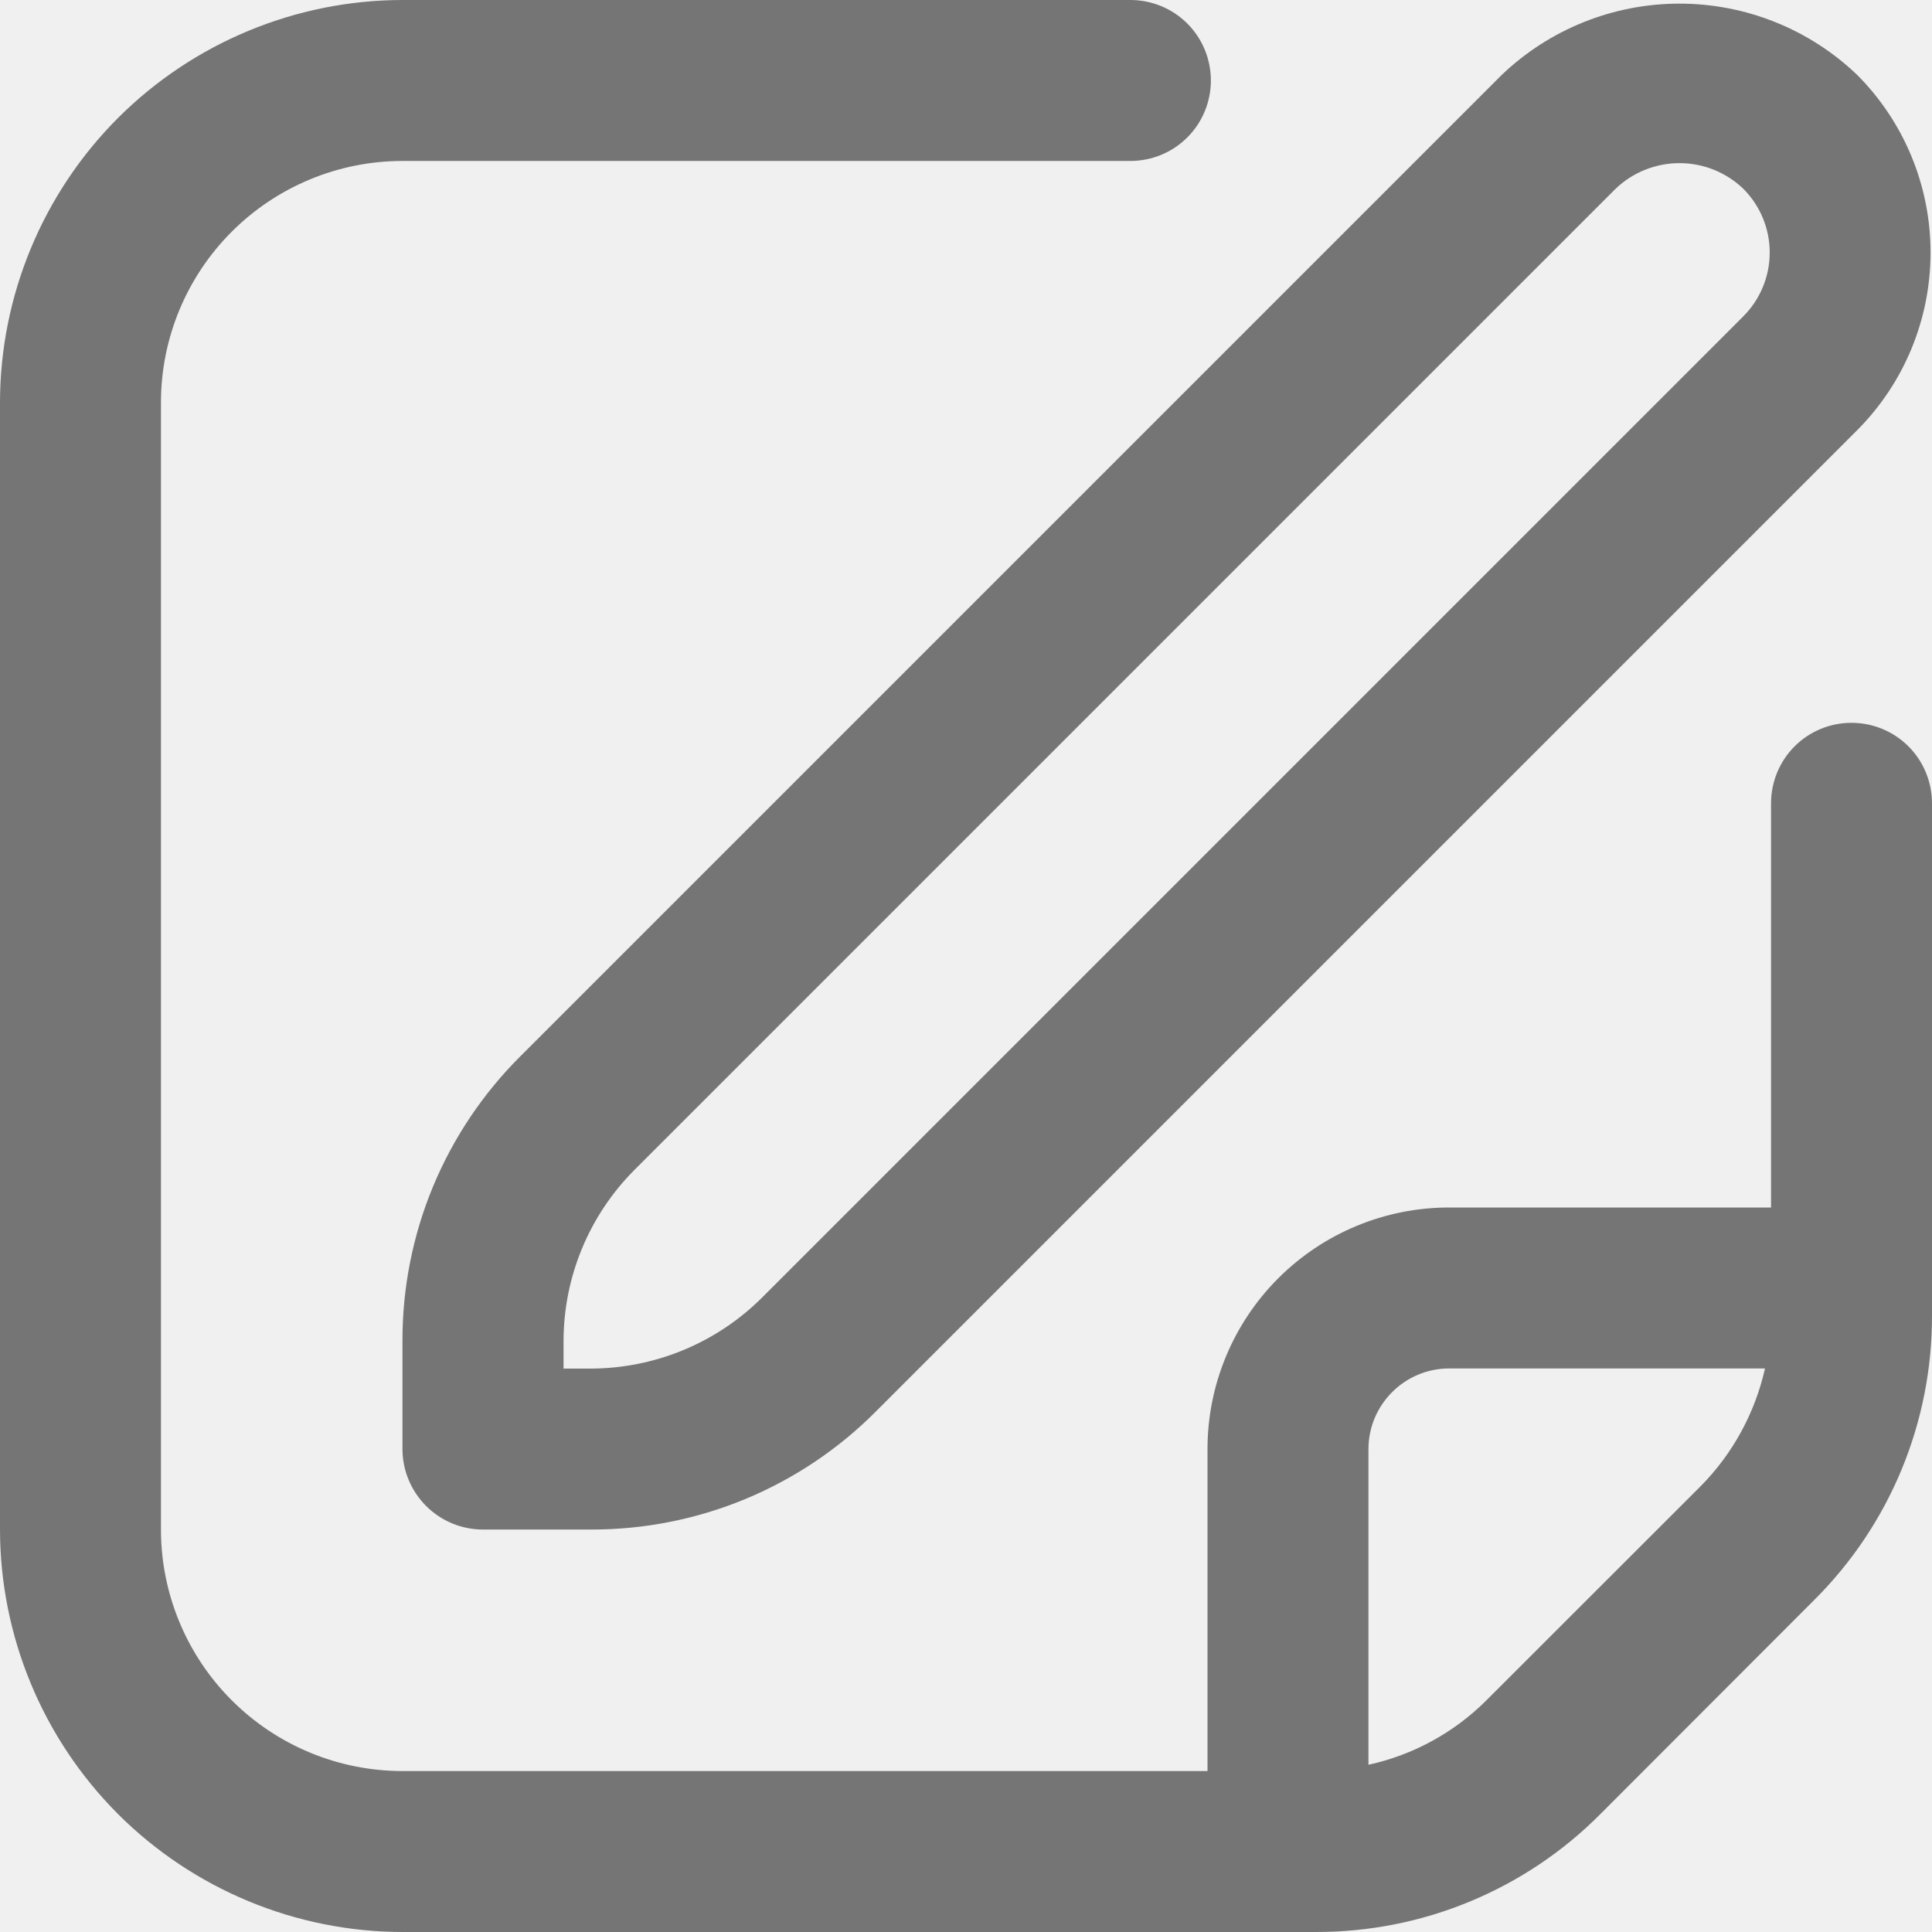
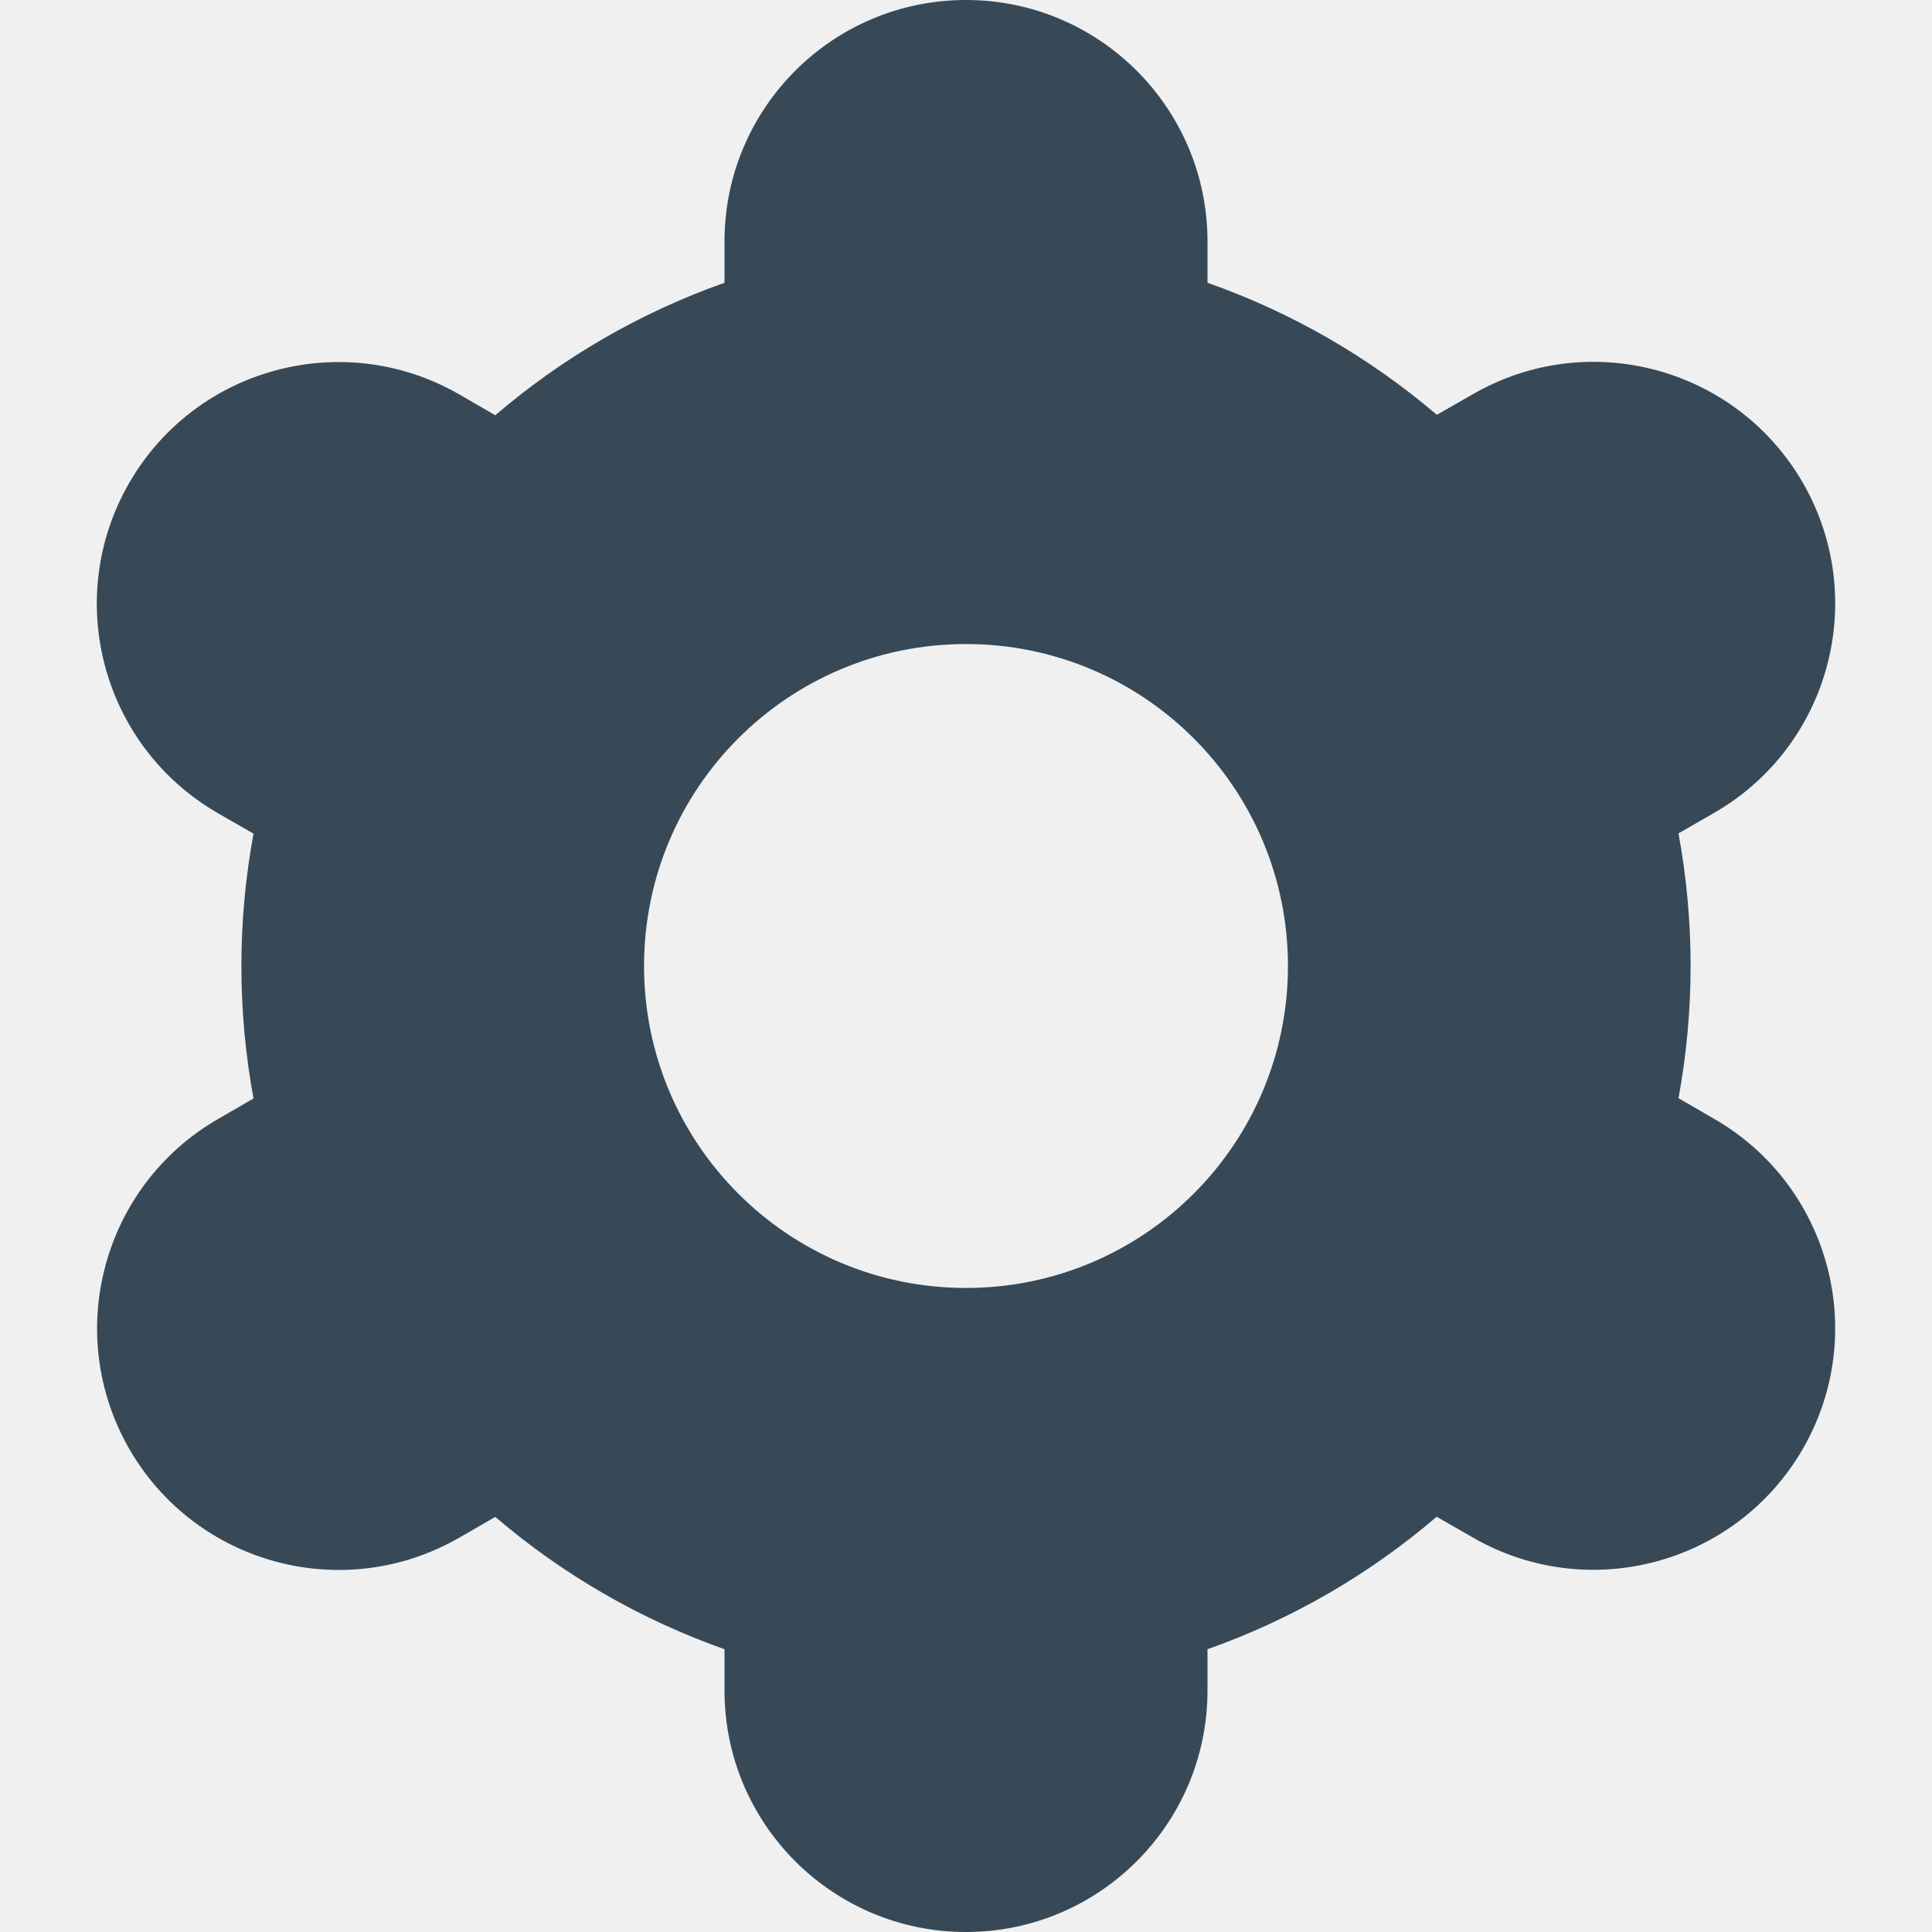
- <svg xmlns="http://www.w3.org/2000/svg" width="16" height="16" viewBox="0 0 16 16" fill="none">
-   <g clip-path="url(#clip0_37_1861)">
-     <path d="M12.437 0.62L4.309 8.748C3.999 9.057 3.753 9.424 3.585 9.829C3.418 10.233 3.332 10.667 3.333 11.105V12C3.333 12.177 3.404 12.347 3.529 12.472C3.654 12.597 3.823 12.667 4 12.667H4.895C5.333 12.668 5.767 12.582 6.171 12.415C6.576 12.247 6.943 12.001 7.252 11.691L15.38 3.563C15.77 3.172 15.988 2.643 15.988 2.091C15.988 1.54 15.77 1.011 15.38 0.62C14.984 0.241 14.457 0.03 13.909 0.03C13.361 0.03 12.834 0.241 12.437 0.62ZM14.437 2.62L6.309 10.748C5.933 11.122 5.425 11.332 4.895 11.334H4.667V11.105C4.668 10.575 4.878 10.067 5.252 9.691L13.38 1.563C13.522 1.427 13.712 1.351 13.909 1.351C14.106 1.351 14.295 1.427 14.437 1.563C14.577 1.703 14.656 1.893 14.656 2.091C14.656 2.29 14.577 2.48 14.437 2.62Z" fill="#757575" />
-     <path d="M15.333 5.986C15.156 5.986 14.987 6.056 14.862 6.181C14.737 6.306 14.667 6.476 14.667 6.653V10H12C11.47 10 10.961 10.211 10.586 10.586C10.211 10.961 10 11.47 10 12V14.667H3.333C2.803 14.667 2.294 14.456 1.919 14.081C1.544 13.706 1.333 13.197 1.333 12.667V3.333C1.333 2.803 1.544 2.294 1.919 1.919C2.294 1.544 2.803 1.333 3.333 1.333H9.361C9.538 1.333 9.708 1.263 9.833 1.138C9.958 1.013 10.028 0.843 10.028 0.667C10.028 0.49 9.958 0.32 9.833 0.195C9.708 0.07 9.538 0 9.361 0L3.333 0C2.45 0.001 1.602 0.353 0.977 0.977C0.353 1.602 0.001 2.45 0 3.333L0 12.667C0.001 13.55 0.353 14.398 0.977 15.023C1.602 15.647 2.45 15.999 3.333 16H10.895C11.333 16.001 11.767 15.916 12.172 15.748C12.576 15.581 12.944 15.335 13.253 15.024L15.023 13.252C15.334 12.943 15.58 12.576 15.748 12.171C15.915 11.767 16.001 11.333 16 10.895V6.653C16 6.476 15.93 6.306 15.805 6.181C15.68 6.056 15.51 5.986 15.333 5.986ZM12.31 14.081C12.042 14.349 11.703 14.534 11.333 14.615V12C11.333 11.823 11.404 11.654 11.529 11.529C11.654 11.404 11.823 11.333 12 11.333H14.617C14.534 11.702 14.349 12.041 14.083 12.309L12.31 14.081Z" fill="#757575" />
+ <svg xmlns="http://www.w3.org/2000/svg" width="14" height="14" viewBox="0 0 14 14" fill="none">
+   <g clip-path="url(#clip0_670_33)">
+     <path d="M0.937 10.5C1.42 11.337 2.49 11.625 3.327 11.143C3.328 11.142 3.328 11.142 3.329 11.142L3.589 10.992C4.079 11.411 4.642 11.736 5.25 11.951V12.25C5.25 13.216 6.033 14 7 14C7.966 14 8.75 13.216 8.75 12.25V11.951C9.358 11.736 9.921 11.41 10.411 10.991L10.672 11.141C11.51 11.624 12.58 11.337 13.064 10.499C13.547 9.662 13.26 8.591 12.422 8.108L12.163 7.958C12.28 7.324 12.28 6.674 12.163 6.039L12.422 5.89C13.26 5.407 13.547 4.336 13.064 3.498C12.58 2.661 11.51 2.373 10.672 2.857L10.412 3.006C9.922 2.588 9.358 2.263 8.75 2.049V1.75C8.75 0.784 7.966 0 7 0C6.033 0 5.25 0.784 5.25 1.75V2.049C4.642 2.264 4.078 2.59 3.589 3.009L3.328 2.858C2.49 2.375 1.419 2.662 0.936 3.5C0.453 4.338 0.74 5.408 1.578 5.892L1.837 6.041C1.72 6.675 1.72 7.326 1.837 7.96L1.578 8.11C0.742 8.594 0.456 9.663 0.937 10.5ZM7 4.667C8.289 4.667 9.333 5.711 9.333 7C9.333 8.289 8.289 9.333 7 9.333C5.711 9.333 4.667 8.289 4.667 7C4.667 5.711 5.711 4.667 7 4.667Z" fill="#374957" />
  </g>
  <defs>
-     <clipPath id="clip0_37_1861">
-       <rect width="16" height="16" fill="white" />
+     <clipPath id="clip0_670_33">
+       <rect width="14" height="14" fill="white" />
    </clipPath>
  </defs>
</svg>
